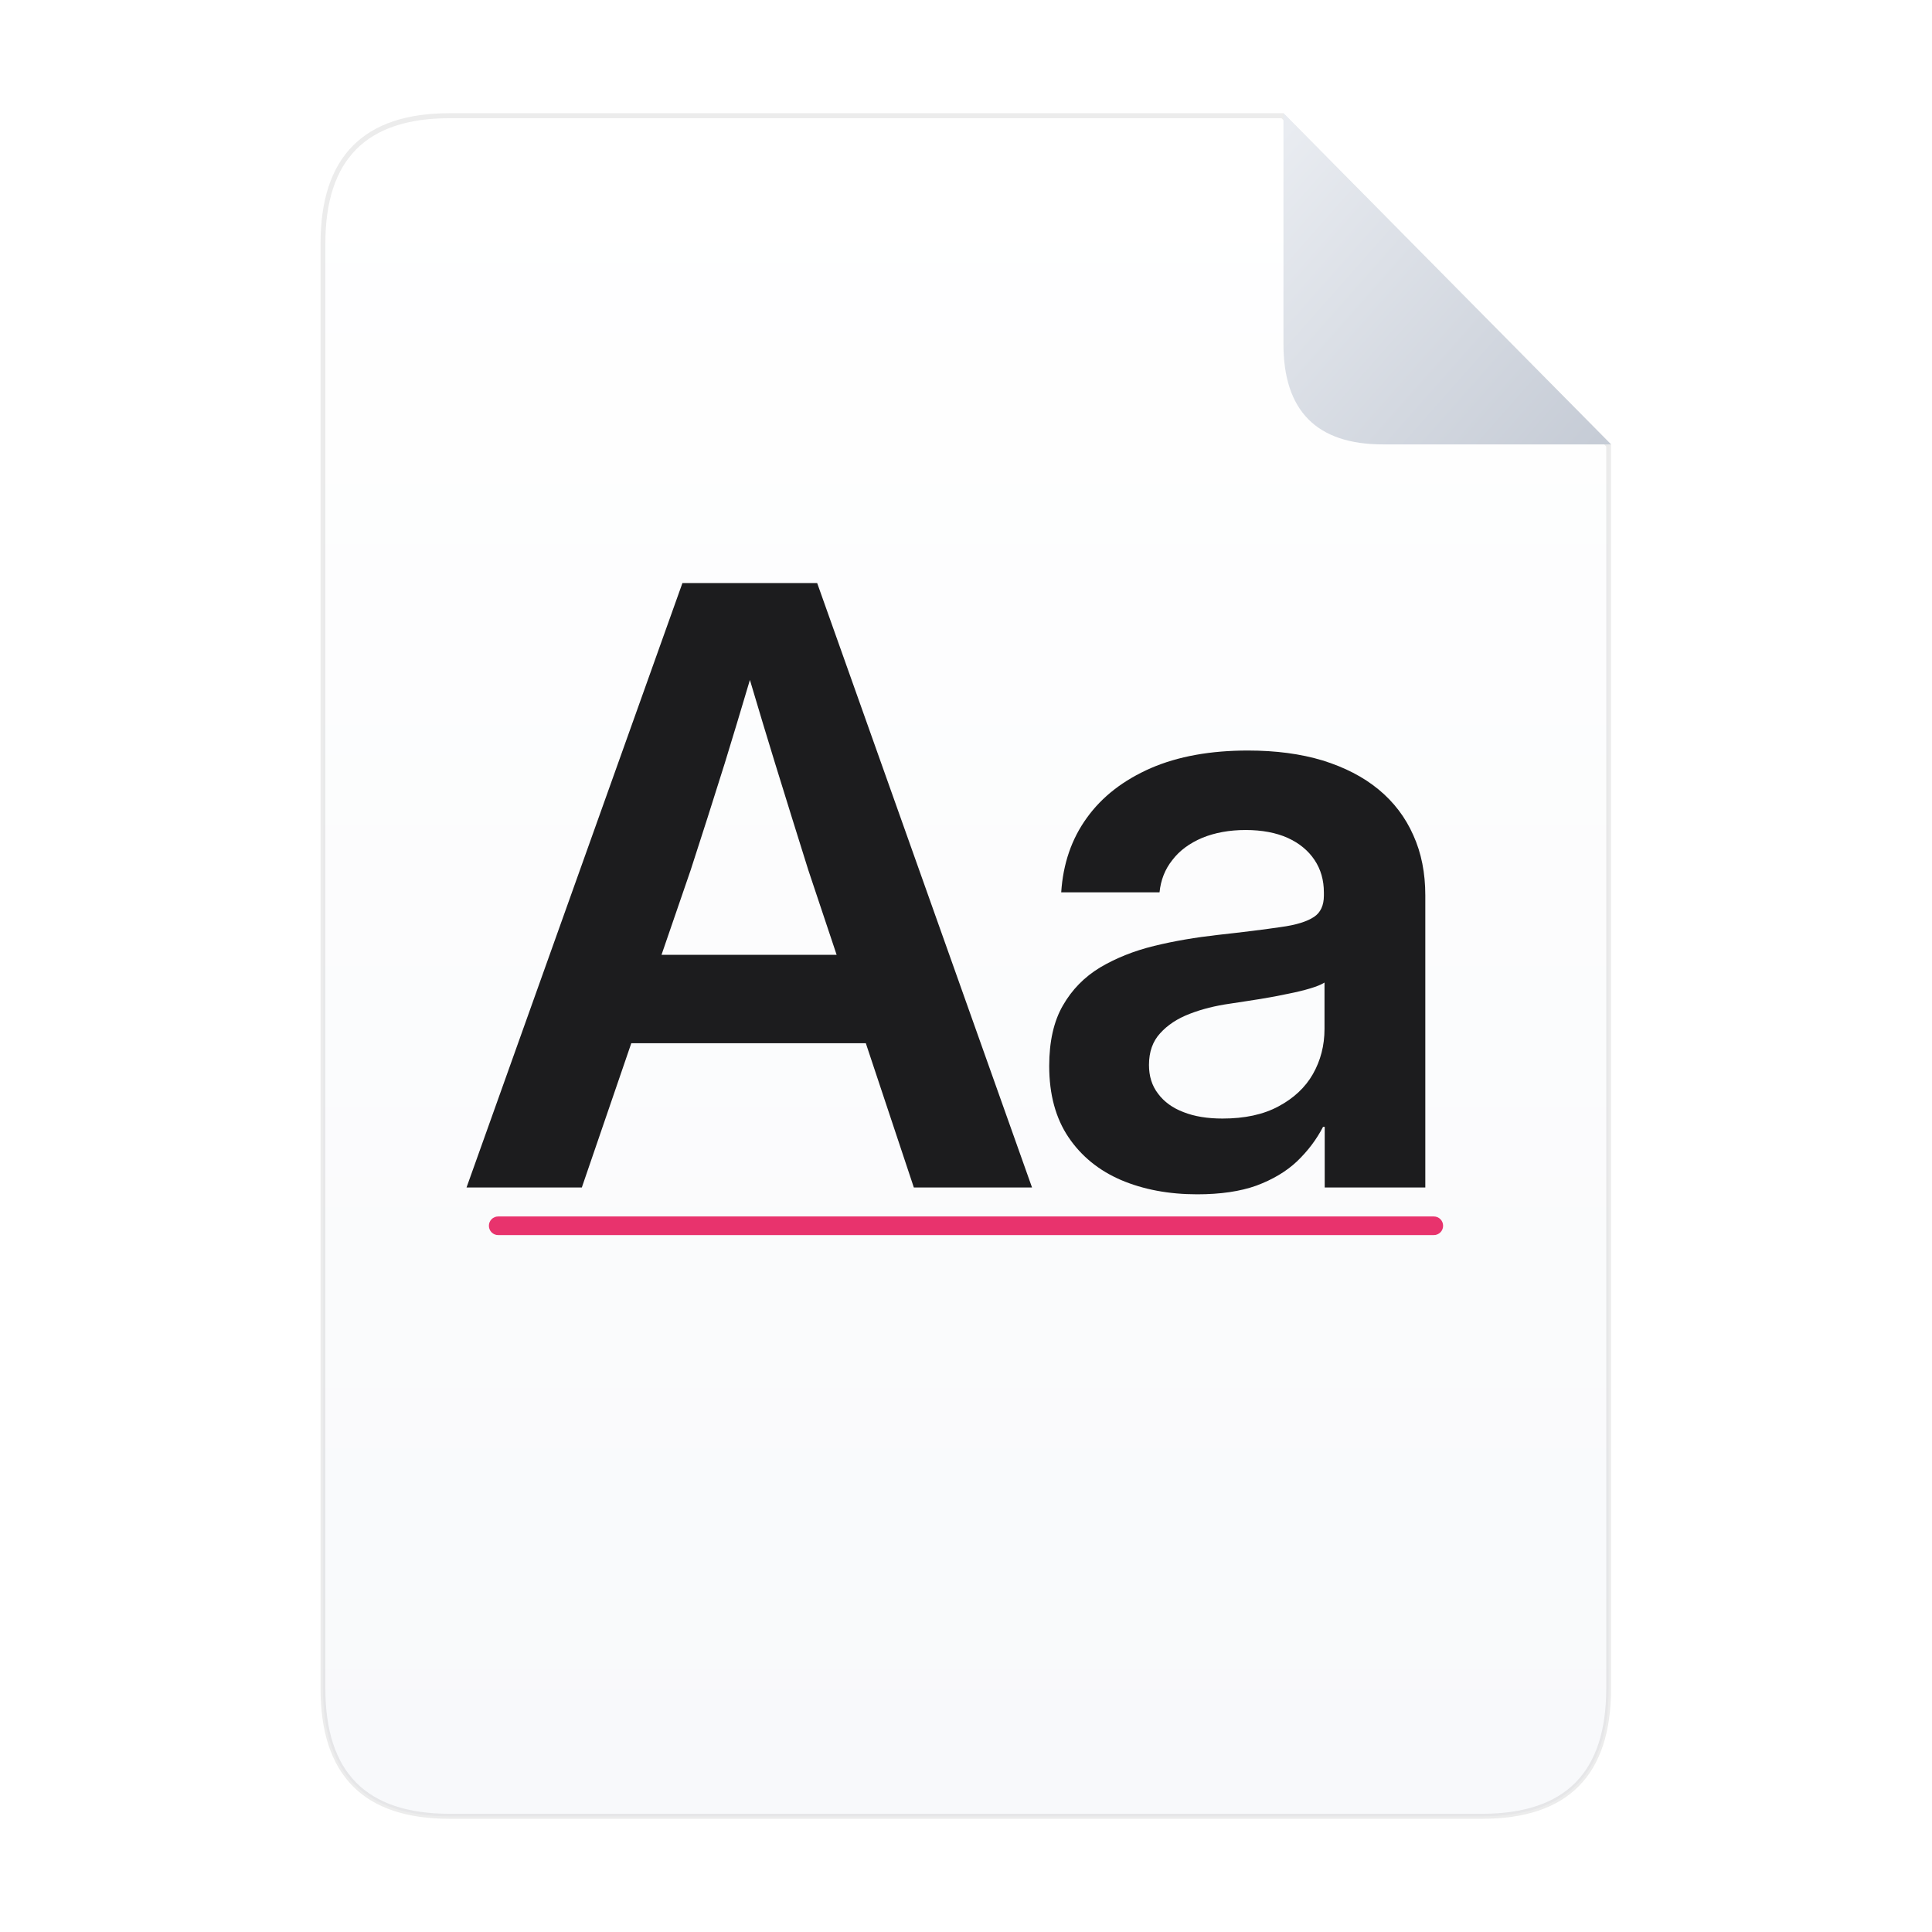
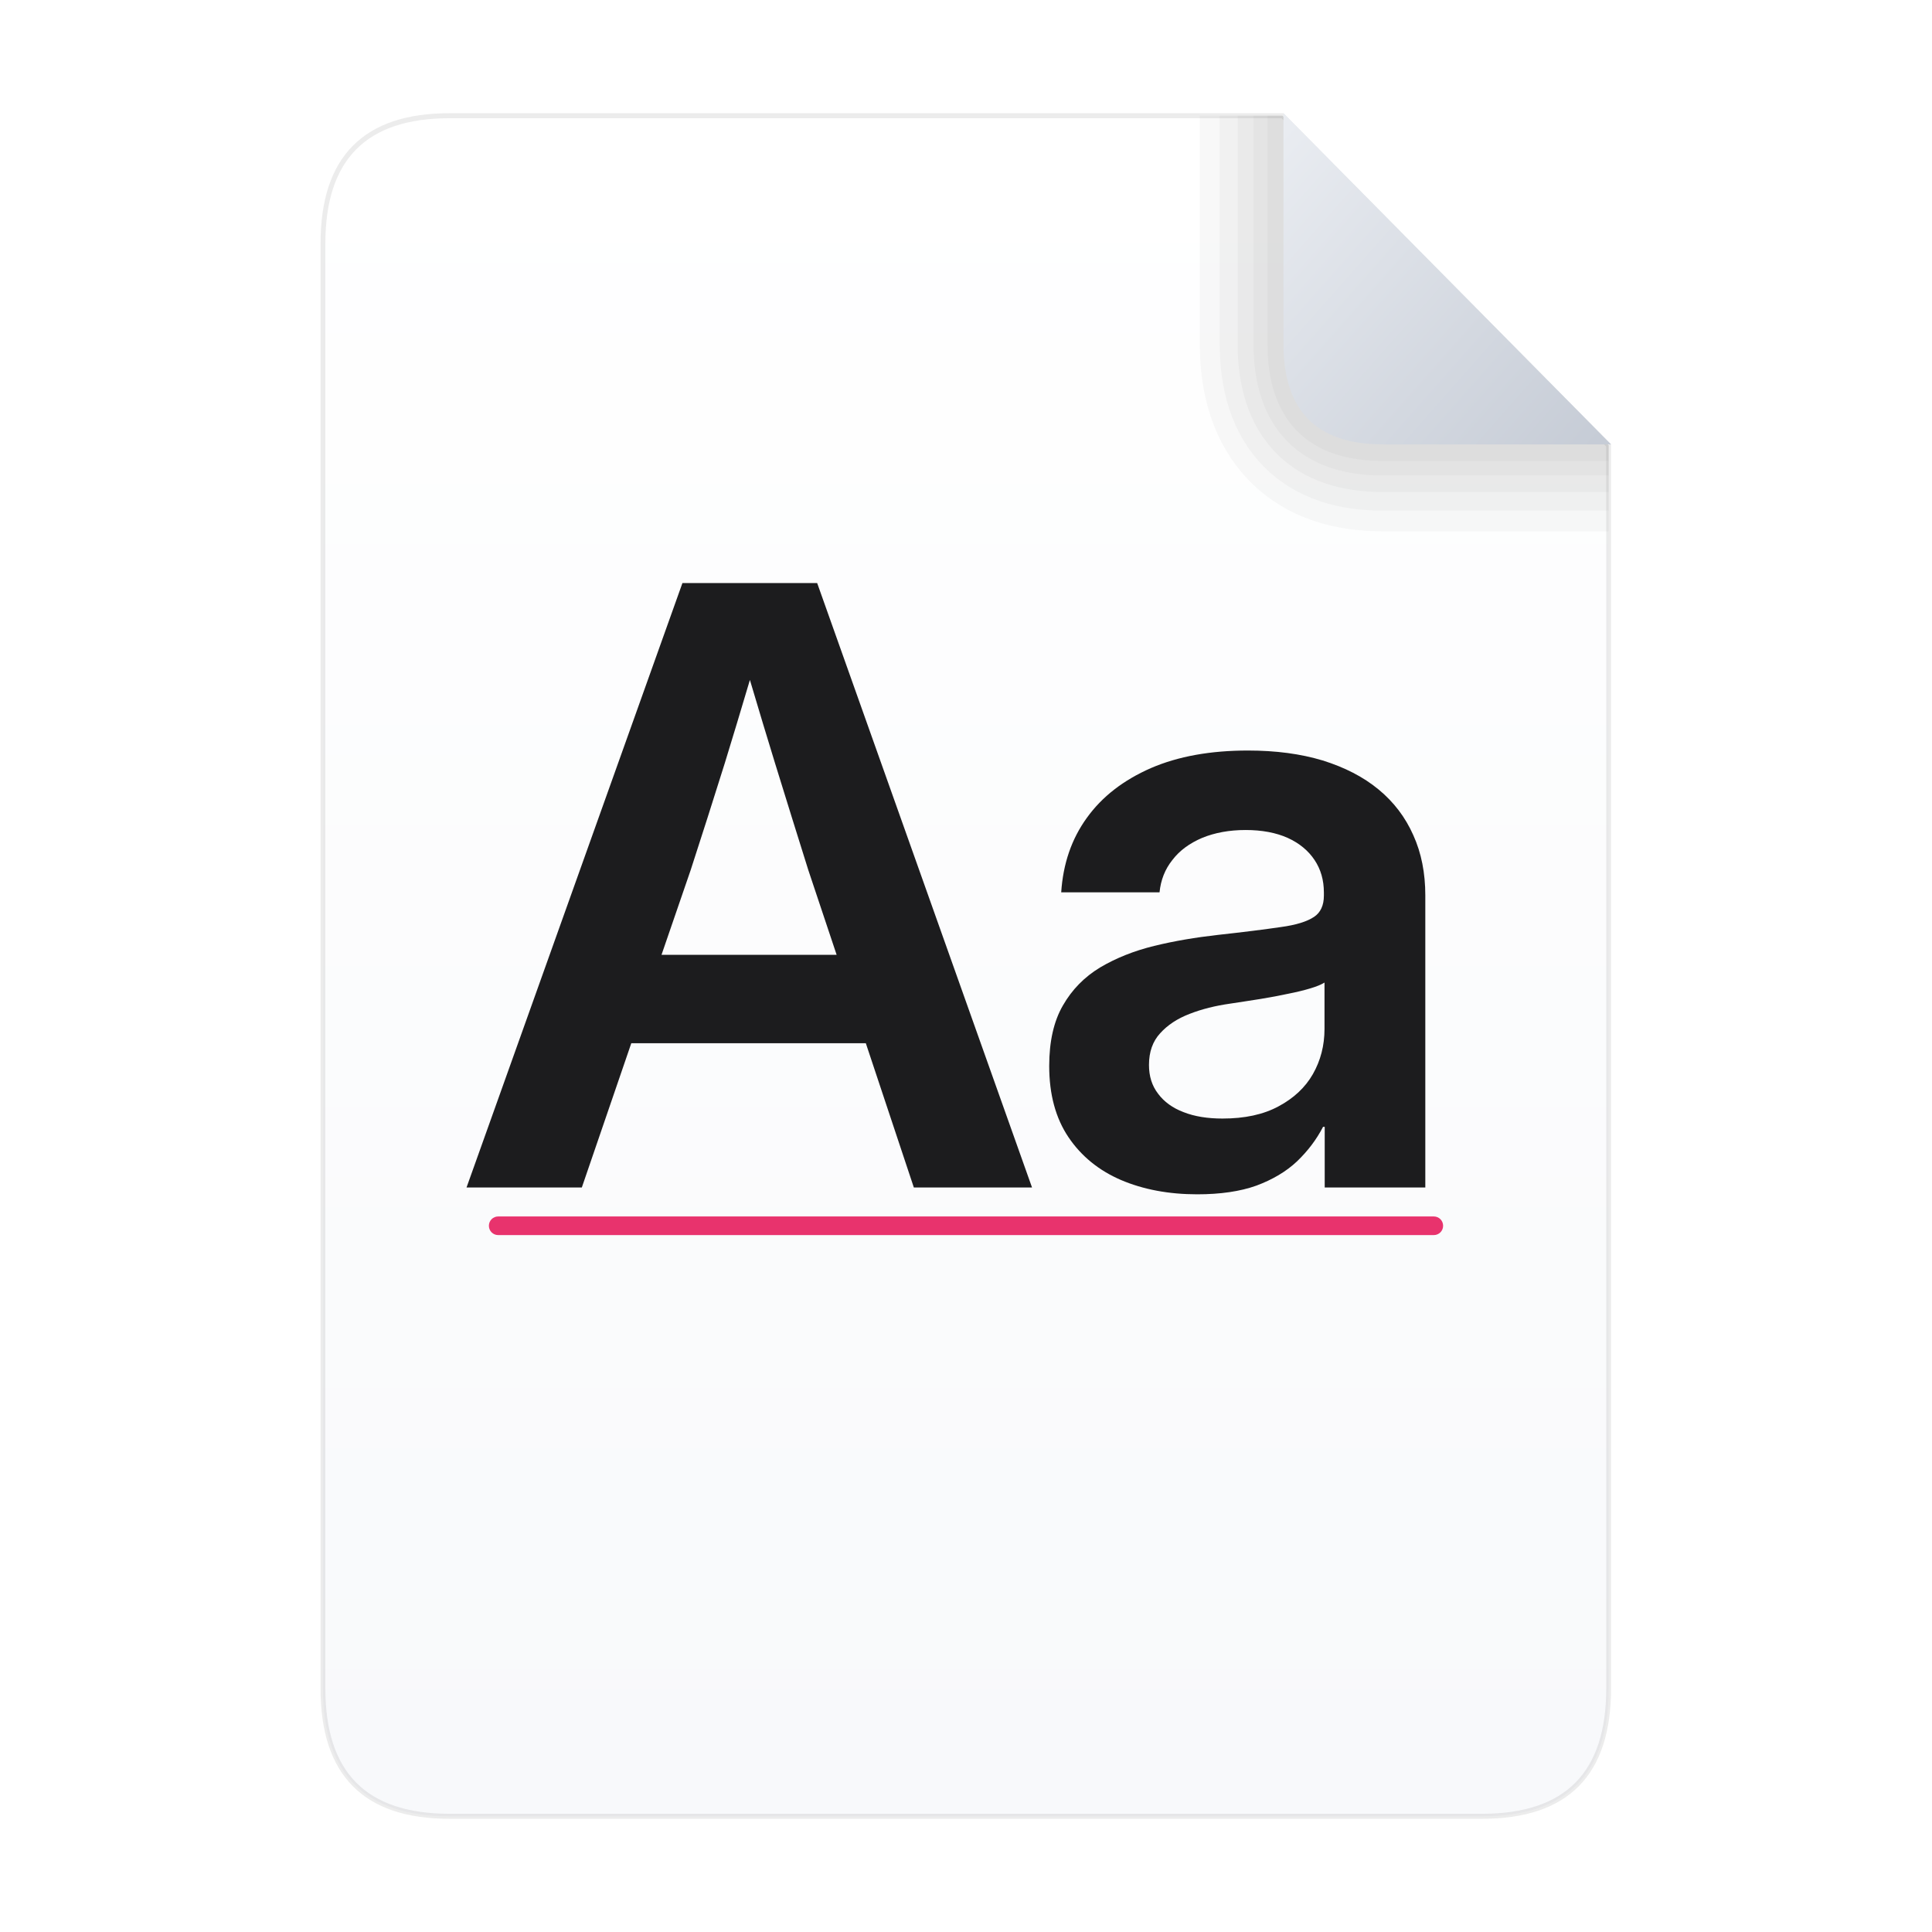
<svg xmlns="http://www.w3.org/2000/svg" xmlns:xlink="http://www.w3.org/1999/xlink" width="1024px" height="1024px" viewBox="0 0 1024 1024" version="1.1">
  <defs>
    <path d="M835.9,260 L835.9,861 C835.9,903 814.3,924 771.1,924 L252.7,924 C209.5,924 187.9,903 187.9,861 L187.9,163 C187.9,121 209.5,100 252.7,100 L671.4,100 Z" id="path-1" />
    <linearGradient x1="50%" y1="0%" x2="50%" y2="100%" id="linearGradient-2">
      <stop stop-color="#FFFFFF" offset="0%" />
      <stop stop-color="#F8F9FB" offset="100%" />
    </linearGradient>
    <linearGradient x1="0%" y1="5.252%" x2="100%" y2="94.748%" id="linearGradient-3">
      <stop stop-color="#E9ECF1" offset="0%" />
      <stop stop-color="#C6CCD6" offset="100%" />
    </linearGradient>
+     <clipPath id="pageClip">
+       <path d="M670.909,101.21 L834.69,260.511 L834.69,861 C834.69,902.324 813.639,922.79 771.1,922.79 L252.7,922.79 C210.161,922.79 189.11,902.324 189.11,861 L189.11,163 C189.11,121.676 210.161,101.21 252.7,101.21 Z" transform="matrix(0.962144, 0, 0, 1, 19.3825, 0)" />
+     </clipPath>
  </defs>
  <g id="icon" transform="matrix(1.097087, 0, 0, 1.097087, -49.70874, -49.70874)" stroke="none" fill="none" xlink:href="#path-1" fill-rule="evenodd">
    <path d="M670.909,101.21 L834.69,260.511 L834.69,861 C834.69,902.324 813.639,922.79 771.1,922.79 L252.7,922.79 C210.161,922.79 189.11,902.324 189.11,861 L189.11,163 C189.11,121.676 210.161,101.21 252.7,101.21 Z" id="Page" transform="matrix(0.962144, 0, 0, 1, 19.3825, 0)" stroke-opacity="0.078" stroke="#000000" stroke-width="2.42" fill="url(#linearGradient-2)" />
    <path d="M286,633 L738,633 C740.5,633 742.5,635 742.5,637.5 L742.5,637.5 C742.5,640 740.5,642 738,642 L286,642 C283.5,642 281.5,640 281.5,637.5 L281.5,637.5 C281.5,635 283.5,633 286,633 Z" id="Baseline" fill="#E8336D" />
    <path d="M270.7,619 L375,327 L440.1,327 L543.9,619 L486.8,619 L463.6,549.3 L350.3,549.3 L326.4,619 L270.7,619 Z M449.5,506.6 L435.8,465.6 C430.7,449.3 425.3,432.1 419.7,413.9 C416,401.9 412,388.6 407.6,373.8 C403.2,388.6 399.2,401.9 395.5,413.9 C389.8,432.1 384.3,449.3 379,465.6 L364.9,506.6 L449.5,506.6 Z" id="Glyph-1" fill="#1C1C1E" />
    <path d="M623.7,622.3 C610,622.3 597.7,620 586.9,615.4 C576.2,610.8 567.7,603.9 561.5,594.7 C555.3,585.5 552.2,574 552.2,560.3 C552.2,548.5 554.4,538.7 558.8,531.1 C563.2,523.4 569.2,517.3 576.8,512.7 C584.4,508.2 593.1,504.7 602.9,502.3 C612.7,499.9 622.9,498.2 633.5,497 C646.3,495.6 656.5,494.3 664,493.2 C671.5,492.2 676.8,490.5 680.1,488.3 C683.3,486.2 684.9,482.7 684.9,478 L684.9,476.5 C684.9,470.5 683.4,465.3 680.4,460.8 C677.4,456.3 673.1,452.7 667.4,450.1 C661.8,447.6 655,446.3 647.1,446.3 C639.2,446.3 632.2,447.6 626.1,450.1 C620,452.7 615.2,456.2 611.7,460.8 C608.1,465.3 606.1,470.5 605.5,476.4 L558,476.4 C558.9,462.6 563,450.6 570.4,440.4 C577.8,430.1 588.1,422.2 601.3,416.4 C614.5,410.7 630.1,407.9 648.2,407.9 C661.7,407.9 673.7,409.5 684.3,412.7 C694.9,416 703.9,420.6 711.3,426.7 C718.7,432.8 724.3,440.2 728.1,448.8 C732,457.4 733.9,467.1 733.9,477.9 L733.9,619 L685.3,619 L685.3,589.7 L684.5,589.7 C681.3,595.9 677.1,601.4 671.9,606.4 C666.7,611.3 660.1,615.2 652.3,618.1 C644.5,620.9 634.9,622.3 623.7,622.3 Z M635.9,585.7 C646.6,585.7 655.6,583.8 663,579.8 C670.3,575.9 675.9,570.7 679.6,564.2 C683.3,557.7 685.2,550.4 685.2,542.4 L685.2,520 C683.6,521 681.4,521.9 678.4,522.8 C675.4,523.7 671.8,524.6 667.7,525.4 C663.6,526.3 659.2,527.1 654.4,527.9 C649.6,528.7 644.6,529.4 639.5,530.2 C632.5,531.2 626,532.8 620.1,535.1 C614.1,537.4 609.4,540.5 605.8,544.5 C602.2,548.4 600.4,553.5 600.4,559.8 C600.4,565.2 601.8,569.8 604.8,573.7 C607.7,577.6 611.8,580.6 617.1,582.6 C622.4,584.7 628.7,585.7 635.9,585.7 Z" id="Glyph-2" fill="#1C1C1E" />
+     <g id="Fold-shadow" clip-path="url(#pageClip)">
+       <path d="M671.4,100 L835.9,260 L721.3,260 C688.1,260 671.4,243.8 671.4,211.5 L671.4,100 Z" transform="matrix(0.962144, 0, 0, 1, 19.3825, 0)" stroke="#000000" stroke-opacity="0.03" stroke-width="84" stroke-linejoin="round" />
+       <path d="M671.4,100 L835.9,260 L721.3,260 C688.1,260 671.4,243.8 671.4,211.5 L671.4,100 Z" transform="matrix(0.962144, 0, 0, 1, 19.3825, 0)" stroke="#000000" stroke-opacity="0.03" stroke-width="64" stroke-linejoin="round" />
+       <path d="M671.4,100 L835.9,260 L721.3,260 C688.1,260 671.4,243.8 671.4,211.5 L671.4,100 Z" transform="matrix(0.962144, 0, 0, 1, 19.3825, 0)" stroke="#000000" stroke-opacity="0.03" stroke-width="46" stroke-linejoin="round" />
+       <path d="M671.4,100 L835.9,260 L721.3,260 C688.1,260 671.4,243.8 671.4,211.5 L671.4,100 Z" transform="matrix(0.962144, 0, 0, 1, 19.3825, 0)" stroke="#000000" stroke-opacity="0.03" stroke-width="30" stroke-linejoin="round" />
+       <path d="M671.4,100 L835.9,260 L721.3,260 C688.1,260 671.4,243.8 671.4,211.5 L671.4,100 Z" transform="matrix(0.962144, 0, 0, 1, 19.3825, 0)" stroke="#000000" stroke-opacity="0.03" stroke-width="16" stroke-linejoin="round" />
+     </g>
    <path d="M671.4,100 L835.9,260 L721.3,260 C688.1,260 671.4,243.8 671.4,211.5 L671.4,100 Z" id="Corner" transform="matrix(0.962144, 0, 0, 1, 19.3825, 0)" fill="url(#linearGradient-3)" />
  </g>
</svg>
